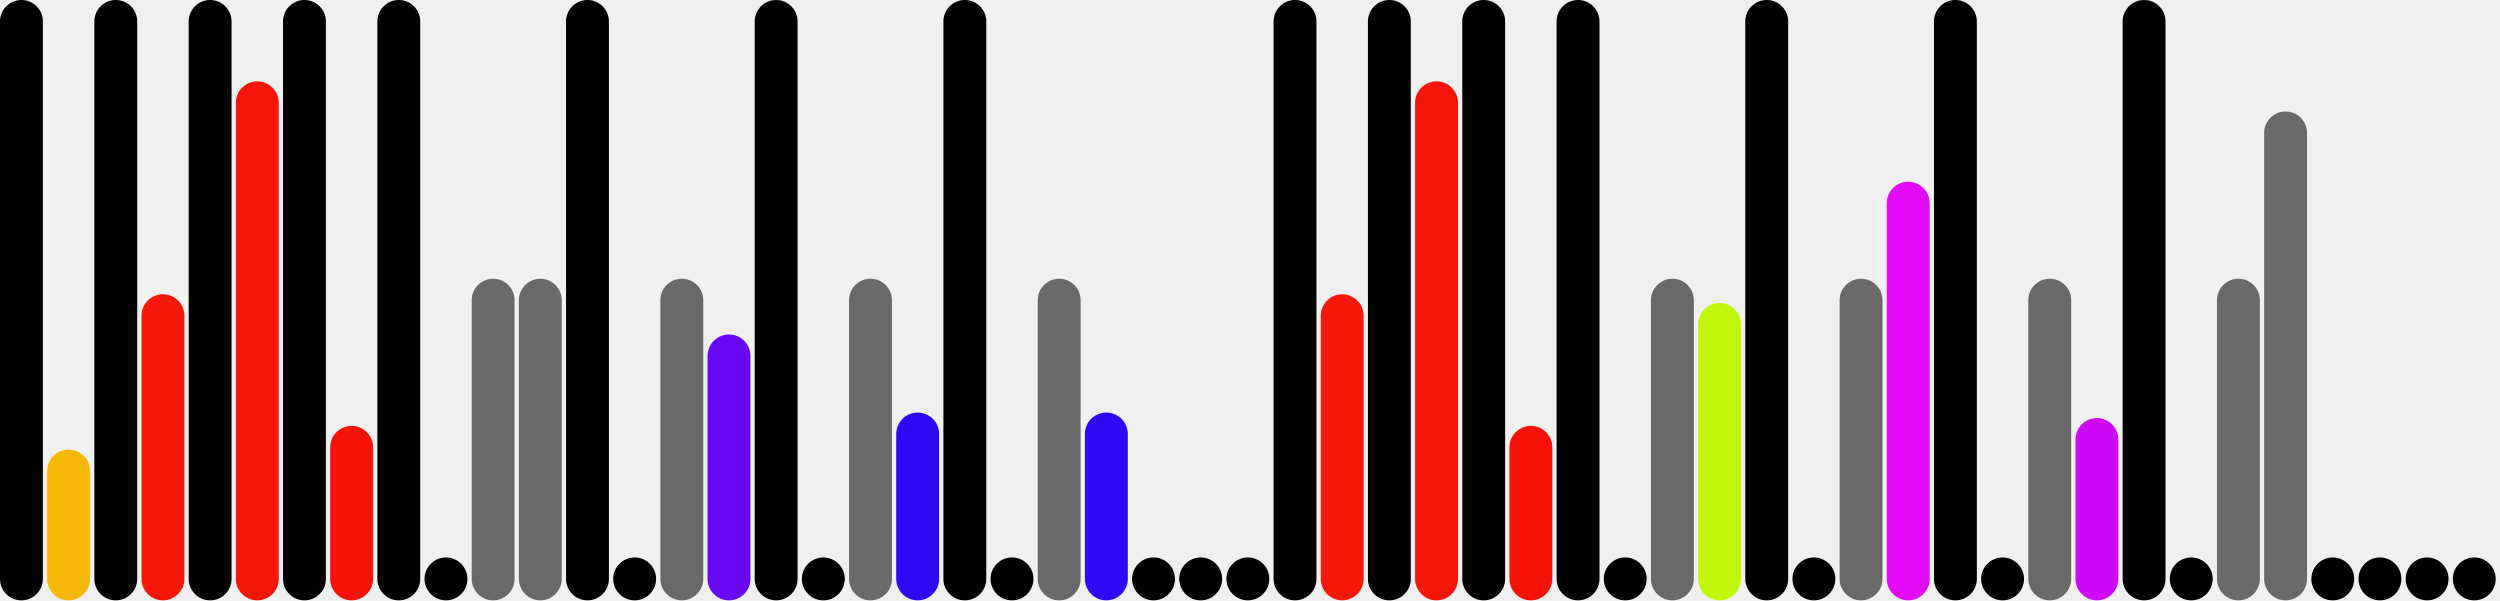
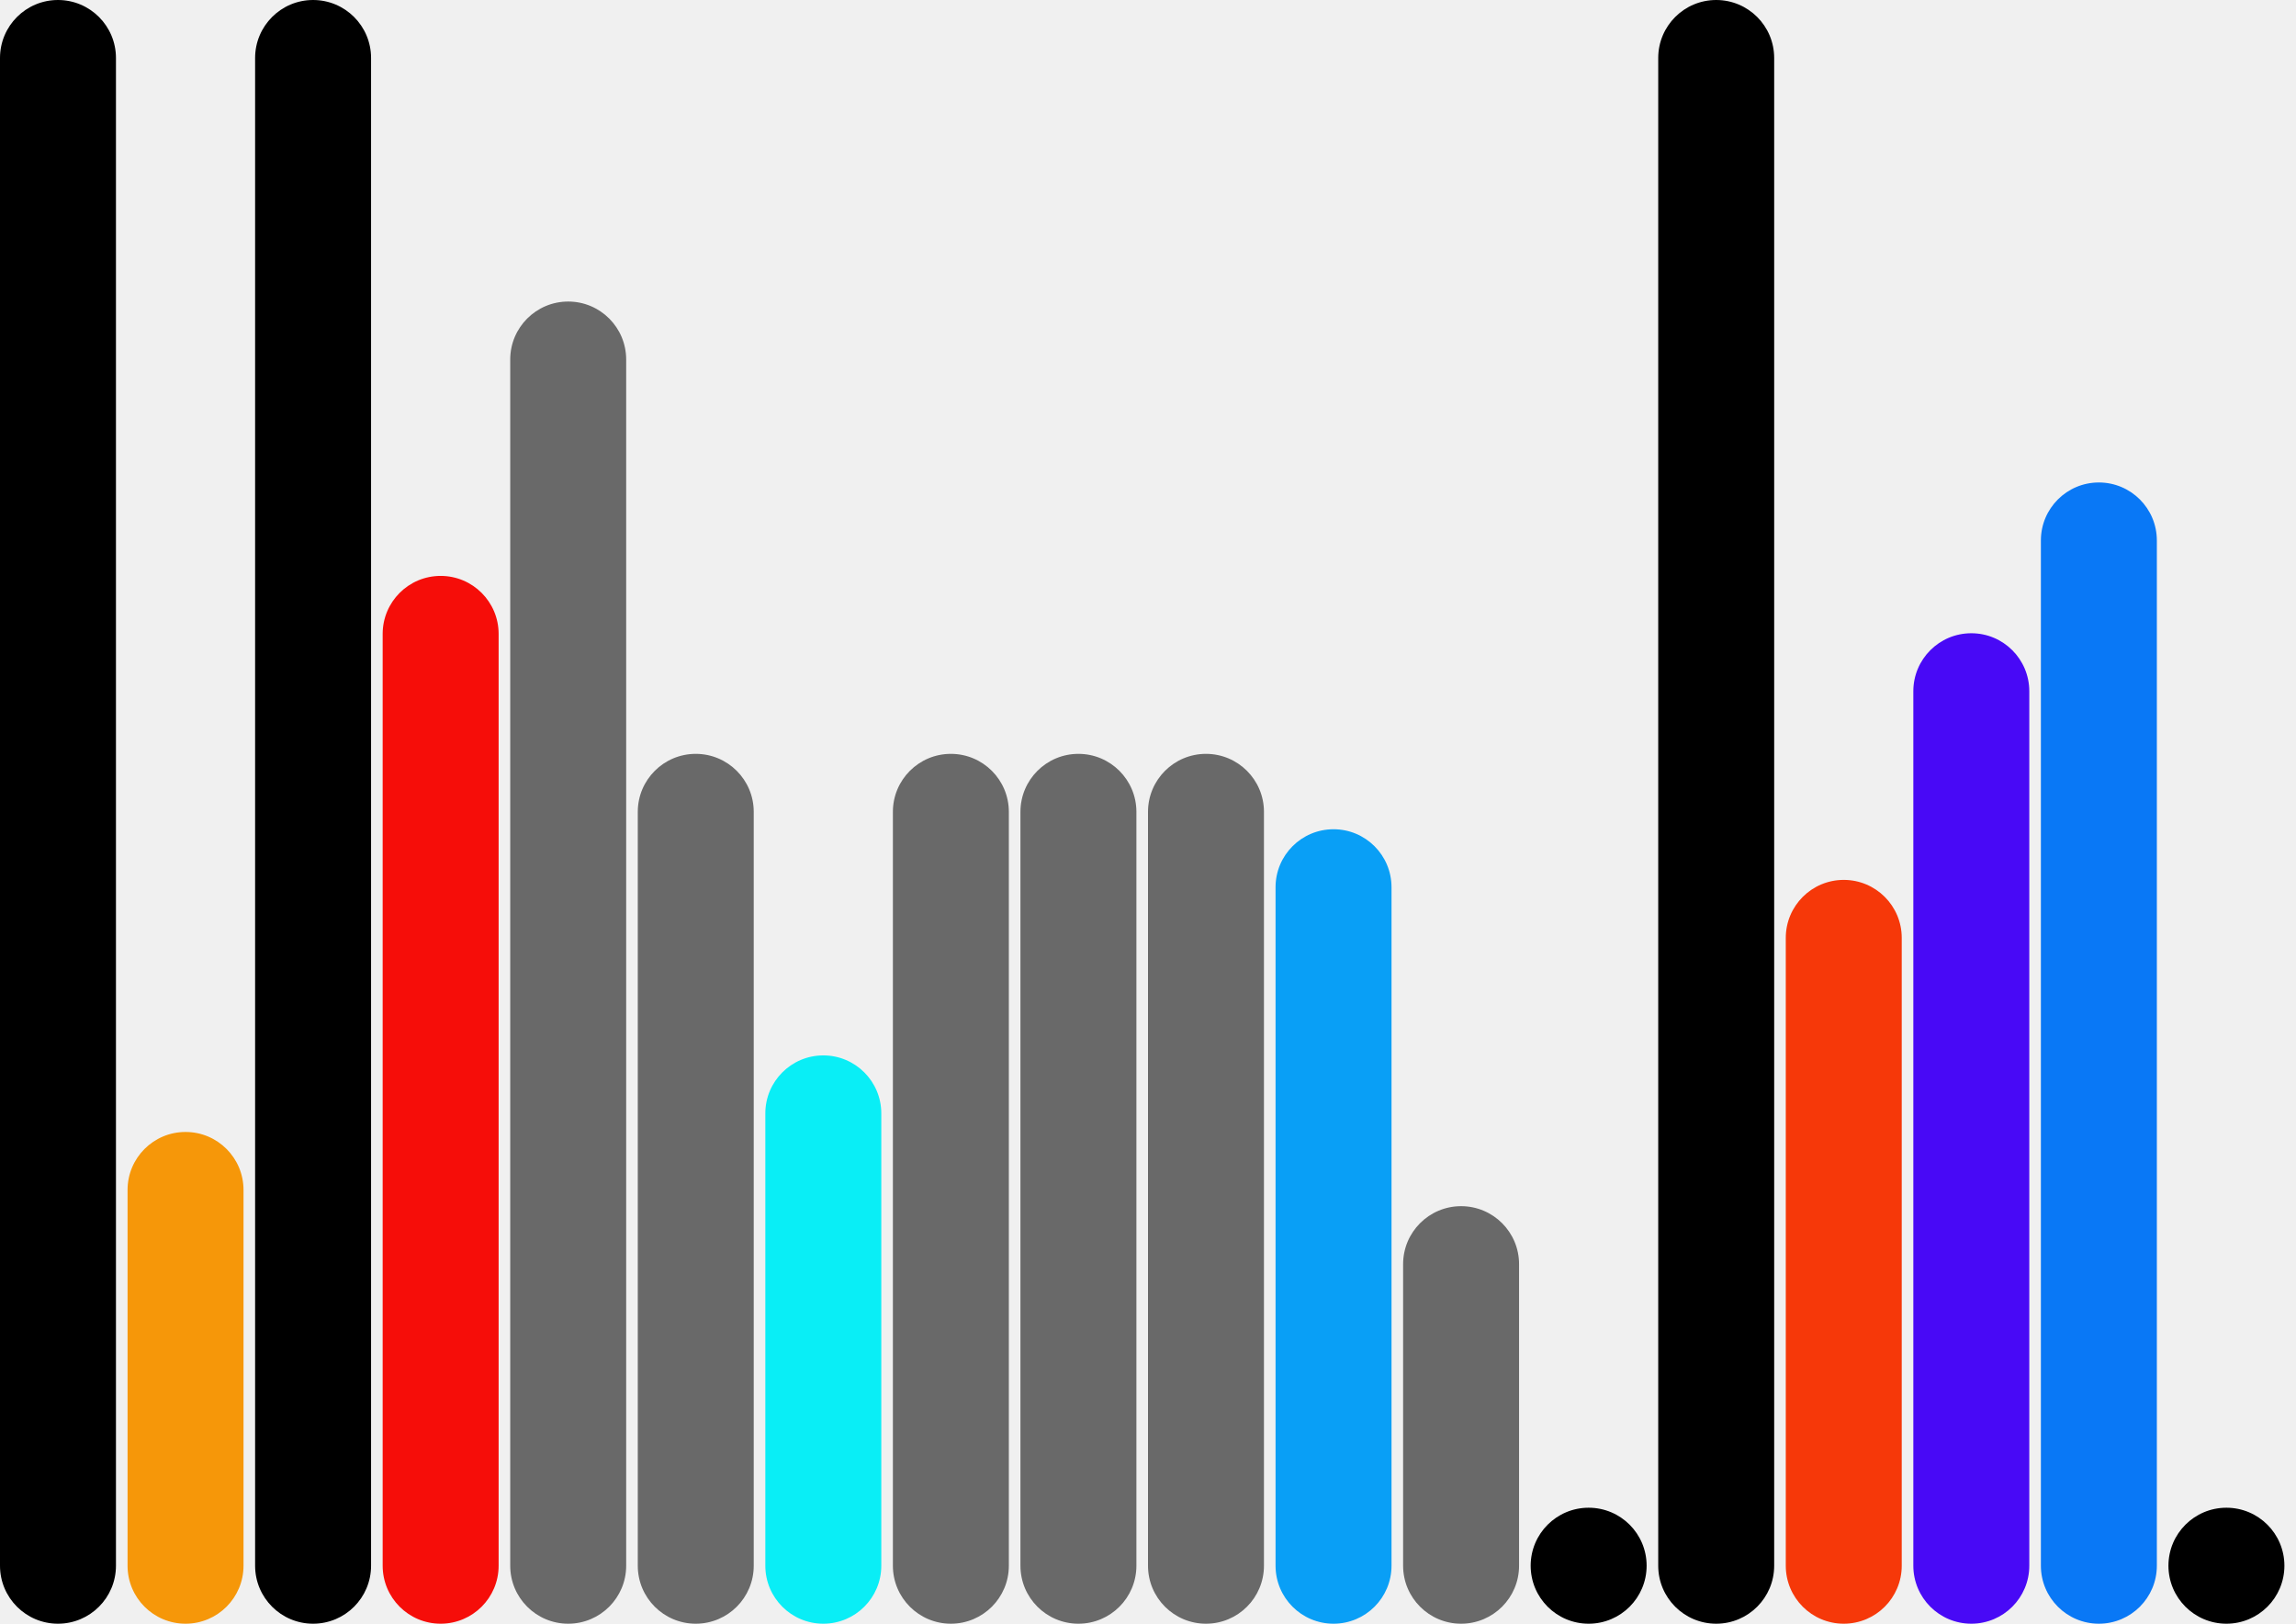
- <svg xmlns="http://www.w3.org/2000/svg" version="1.1" baseProfile="full" width="583" height="140">
-   <rect x="0" y="0" width=";583" height="140" style="fill:white;" />
+ <svg xmlns="http://www.w3.org/2000/svg" version="1.1" baseProfile="full" width="198" height="140">
+   <rect x="0" y="0" width=";198" height="140" style="fill:white;" />
  <rect x="0" y="0" rx="5" ry="5" width="10" height="140" style="fill:black" />
-   <rect x="11" y="104.846" rx="5" ry="5" width="10" height="35.154" style="fill:hsl(44,93%,50%)" />
+   <rect x="11" y="97.601" rx="5" ry="5" width="10" height="42.399" style="fill:hsl(36,93%,50%)" />
  <rect x="22" y="0" rx="5" ry="5" width="10" height="140" style="fill:black" />
-   <rect x="33" y="68.622" rx="5" ry="5" width="10" height="71.378" style="fill:hsl(4,93%,50%)" />
-   <rect x="44" y="0" rx="5" ry="5" width="10" height="140" style="fill:black" />
-   <rect x="55" y="18.967" rx="5" ry="5" width="10" height="121.033" style="fill:hsl(3,93%,50%)" />
-   <rect x="66" y="0" rx="5" ry="5" width="10" height="140" style="fill:black" />
-   <rect x="77" y="99.311" rx="5" ry="5" width="10" height="40.689" style="fill:hsl(2,93%,50%)" />
-   <rect x="88" y="0" rx="5" ry="5" width="10" height="140" style="fill:black" />
-   <rect x="99" y="130" rx="5" ry="5" width="10" height="10" style="fill:black" />
-   <rect x="110" y="65" rx="5" ry="5" width="10" height="75" style="fill:dimgray" />
-   <rect x="121" y="65" rx="5" ry="5" width="10" height="75" style="fill:dimgray" />
-   <rect x="132" y="0" rx="5" ry="5" width="10" height="140" style="fill:black" />
-   <rect x="143" y="130" rx="5" ry="5" width="10" height="10" style="fill:black" />
-   <rect x="154" y="65" rx="5" ry="5" width="10" height="75" style="fill:dimgray" />
-   <rect x="165" y="78" rx="5" ry="5" width="10" height="62" style="fill:hsl(264,93%,50%)" />
-   <rect x="176" y="0" rx="5" ry="5" width="10" height="140" style="fill:black" />
+   <rect x="33" y="49.656" rx="5" ry="5" width="10" height="90.344" style="fill:hsl(1,93%,50%)" />
+   <rect x="44" y="26" rx="5" ry="5" width="10" height="114" style="fill:dimgray" />
+   <rect x="55" y="65" rx="5" ry="5" width="10" height="75" style="fill:dimgray" />
+   <rect x="66" y="91" rx="5" ry="5" width="10" height="49" style="fill:hsl(182,93%,50%)" />
+   <rect x="77" y="65" rx="5" ry="5" width="10" height="75" style="fill:dimgray" />
+   <rect x="88" y="65" rx="5" ry="5" width="10" height="75" style="fill:dimgray" />
+   <rect x="99" y="65" rx="5" ry="5" width="10" height="75" style="fill:dimgray" />
+   <rect x="110" y="71.5" rx="5" ry="5" width="10" height="68.5" style="fill:hsl(202,93%,50%)" />
+   <rect x="121" y="104" rx="5" ry="5" width="10" height="36" style="fill:dimgray" />
+   <rect x="132" y="130" rx="5" ry="5" width="10" height="10" style="fill:black" />
+   <rect x="143" y="0" rx="5" ry="5" width="10" height="140" style="fill:black" />
+   <rect x="154" y="75.867" rx="5" ry="5" width="10" height="64.133" style="fill:hsl(12,93%,50%)" />
+   <rect x="165" y="54.6" rx="5" ry="5" width="10" height="85.4" style="fill:hsl(256,93%,50%)" />
+   <rect x="176" y="41.6" rx="5" ry="5" width="10" height="98.4" style="fill:hsl(212,93%,50%)" />
  <rect x="187" y="130" rx="5" ry="5" width="10" height="10" style="fill:black" />
-   <rect x="198" y="65" rx="5" ry="5" width="10" height="75" style="fill:dimgray" />
-   <rect x="209" y="96.2" rx="5" ry="5" width="10" height="43.8" style="fill:hsl(250,93%,50%)" />
-   <rect x="220" y="0" rx="5" ry="5" width="10" height="140" style="fill:black" />
-   <rect x="231" y="130" rx="5" ry="5" width="10" height="10" style="fill:black" />
-   <rect x="242" y="65" rx="5" ry="5" width="10" height="75" style="fill:dimgray" />
-   <rect x="253" y="96.2" rx="5" ry="5" width="10" height="43.8" style="fill:hsl(250,93%,50%)" />
-   <rect x="264" y="130" rx="5" ry="5" width="10" height="10" style="fill:black" />
-   <rect x="275" y="130" rx="5" ry="5" width="10" height="10" style="fill:black" />
-   <rect x="286" y="130" rx="5" ry="5" width="10" height="10" style="fill:black" />
-   <rect x="297" y="0" rx="5" ry="5" width="10" height="140" style="fill:black" />
-   <rect x="308" y="68.622" rx="5" ry="5" width="10" height="71.378" style="fill:hsl(4,93%,50%)" />
-   <rect x="319" y="0" rx="5" ry="5" width="10" height="140" style="fill:black" />
-   <rect x="330" y="18.967" rx="5" ry="5" width="10" height="121.033" style="fill:hsl(3,93%,50%)" />
-   <rect x="341" y="0" rx="5" ry="5" width="10" height="140" style="fill:black" />
-   <rect x="352" y="99.311" rx="5" ry="5" width="10" height="40.689" style="fill:hsl(2,93%,50%)" />
-   <rect x="363" y="0" rx="5" ry="5" width="10" height="140" style="fill:black" />
-   <rect x="374" y="130" rx="5" ry="5" width="10" height="10" style="fill:black" />
-   <rect x="385" y="65" rx="5" ry="5" width="10" height="75" style="fill:dimgray" />
-   <rect x="396" y="70.655" rx="5" ry="5" width="10" height="69.345" style="fill:hsl(74,93%,50%)" />
-   <rect x="407" y="0" rx="5" ry="5" width="10" height="140" style="fill:black" />
-   <rect x="418" y="130" rx="5" ry="5" width="10" height="10" style="fill:black" />
-   <rect x="429" y="65" rx="5" ry="5" width="10" height="75" style="fill:dimgray" />
-   <rect x="440" y="42.38" rx="5" ry="5" width="10" height="97.62" style="fill:hsl(295,93%,50%)" />
-   <rect x="451" y="0" rx="5" ry="5" width="10" height="140" style="fill:black" />
-   <rect x="462" y="130" rx="5" ry="5" width="10" height="10" style="fill:black" />
-   <rect x="473" y="65" rx="5" ry="5" width="10" height="75" style="fill:dimgray" />
-   <rect x="484" y="97.5" rx="5" ry="5" width="10" height="42.5" style="fill:hsl(290,93%,50%)" />
-   <rect x="495" y="0" rx="5" ry="5" width="10" height="140" style="fill:black" />
-   <rect x="506" y="130" rx="5" ry="5" width="10" height="10" style="fill:black" />
-   <rect x="517" y="65" rx="5" ry="5" width="10" height="75" style="fill:dimgray" />
-   <rect x="528" y="26" rx="5" ry="5" width="10" height="114" style="fill:dimgray" />
-   <rect x="539" y="130" rx="5" ry="5" width="10" height="10" style="fill:black" />
-   <rect x="550" y="130" rx="5" ry="5" width="10" height="10" style="fill:black" />
-   <rect x="561" y="130" rx="5" ry="5" width="10" height="10" style="fill:black" />
-   <rect x="572" y="130" rx="5" ry="5" width="10" height="10" style="fill:black" />
</svg>
